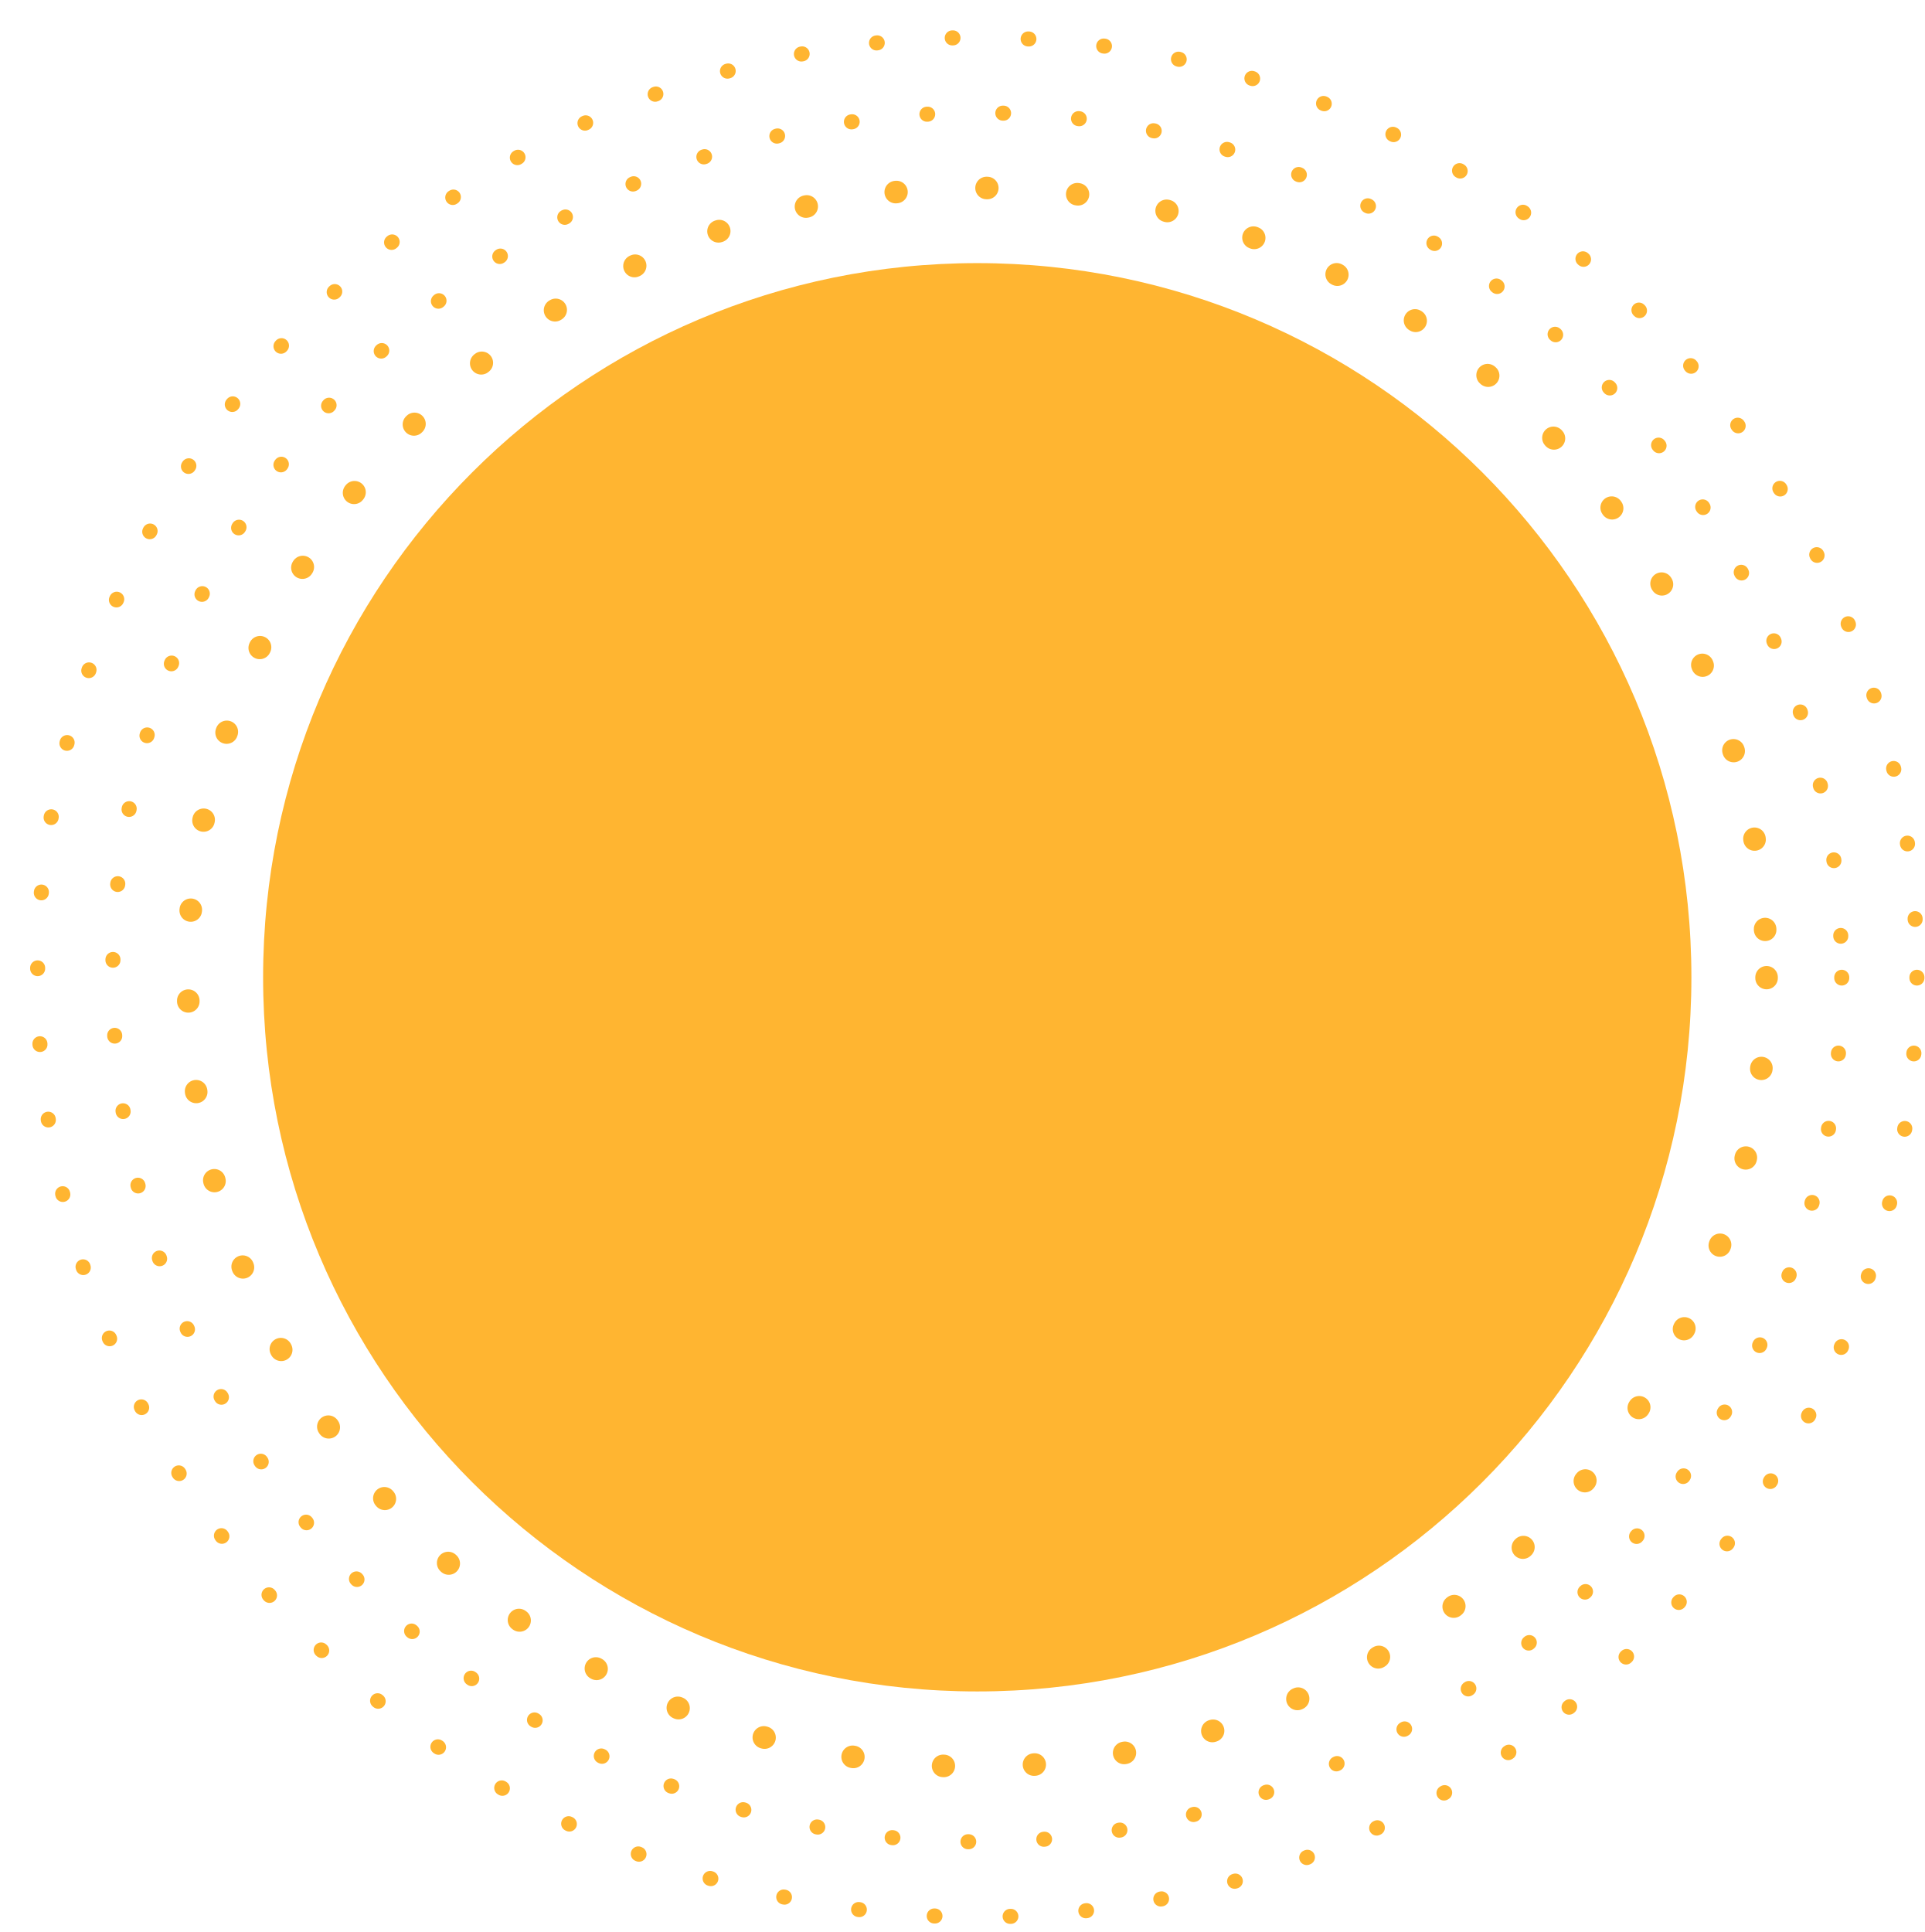
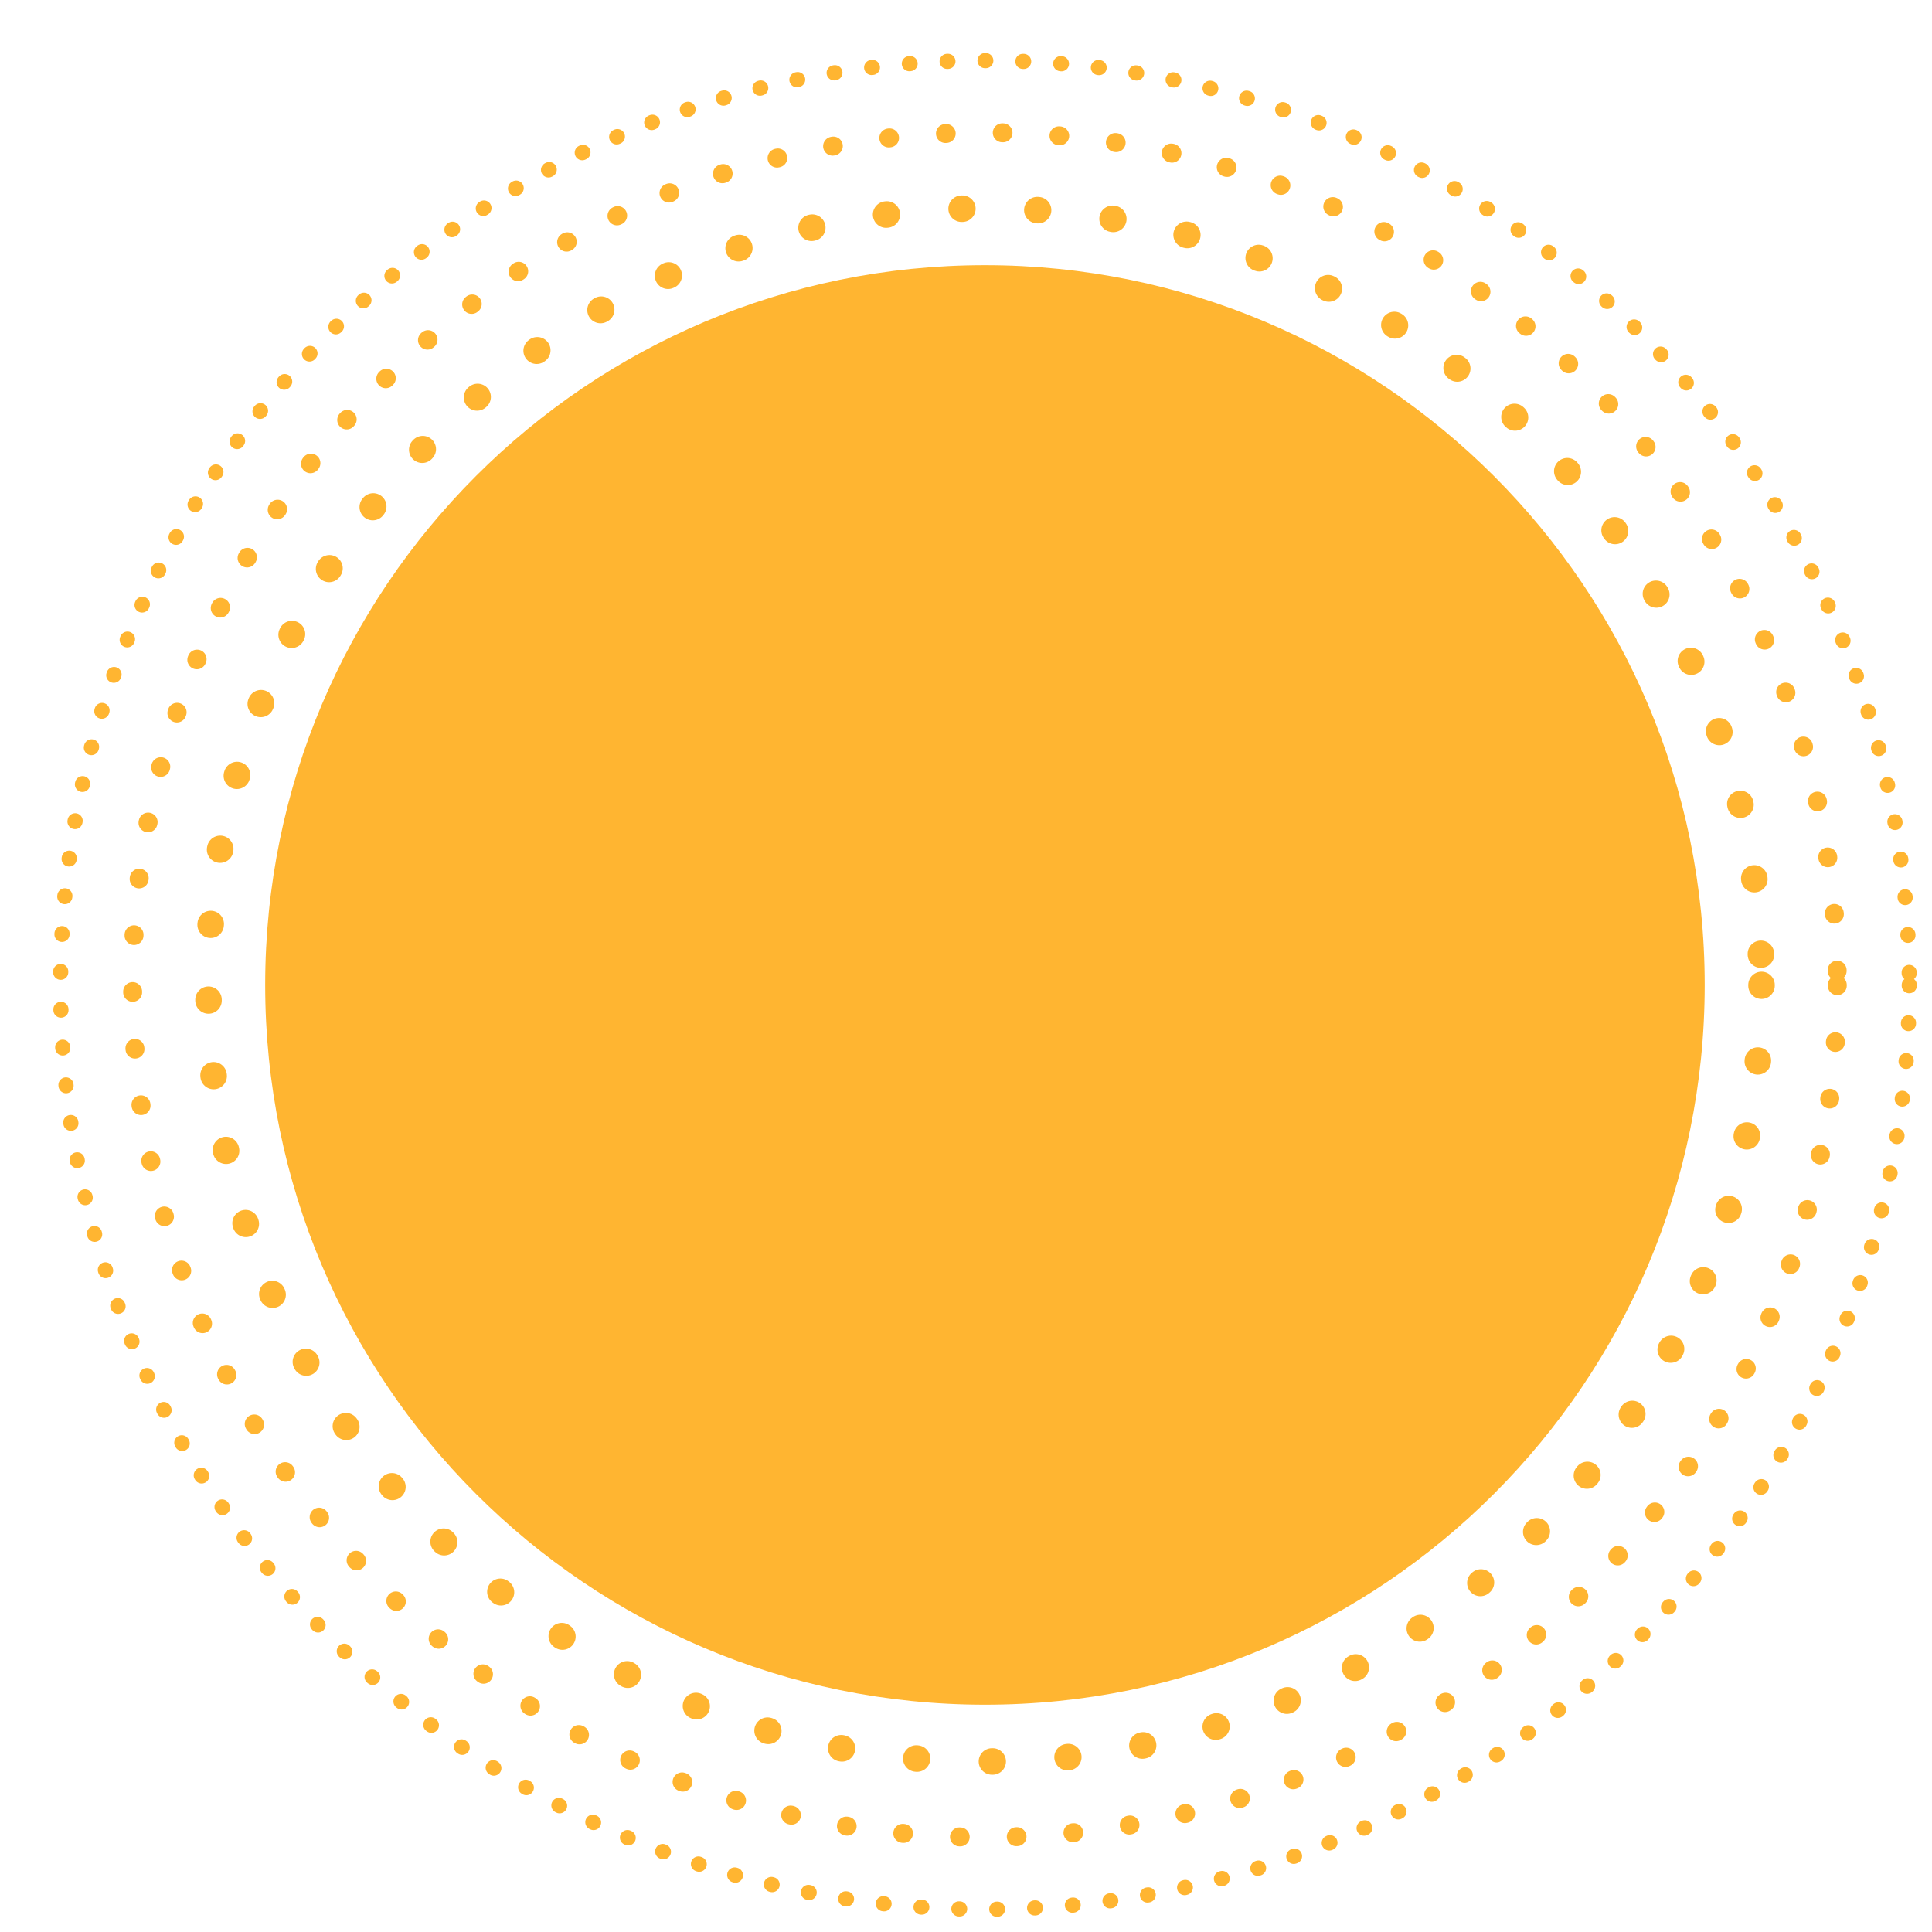
- <svg xmlns="http://www.w3.org/2000/svg" width="256" height="257" viewBox="0 0 256 257" fill="none">
+ <svg xmlns="http://www.w3.org/2000/svg" viewBox="0 0 255 255" fill="none">
  <circle cx="130" cy="130" r="95" fill="#FFB531" />
-   <circle cx="130" cy="130" r="105" stroke="#FFB531" stroke-dasharray="0.1 12" stroke-linecap="round" stroke-linejoin="round" stroke-width="3" fill="none">
-     <animateTransform attributeType="xml" attributeName="transform" type="rotate" from="360 130 130" to="0 130 130" dur="20s" additive="sum" repeatCount="indefinite" />
+   <circle cx="130" cy="130" r="102.5" stroke="#FFB531" pathLength="500" stroke-dasharray="0.1 9.9" stroke-linecap="round" stroke-linejoin="round" stroke-width="3.5" fill="none">
+     <animateTransform attributeType="xml" attributeName="transform" type="rotate" from="360 130 130" to="0 130 130" dur="60s" repeatCount="indefinite" />
  </circle>
-   <circle cx="130" cy="130" r="115" stroke="#FFB531" stroke-dasharray="0.1 10" stroke-linecap="round" stroke-linejoin="round" stroke-width="2" fill="none" />
-   <circle cx="130" cy="130" r="125" stroke="#FFB531" stroke-dasharray="0.1 10" stroke-linecap="round" stroke-linejoin="round" stroke-width="2" fill="none" />
+   <circle cx="130" cy="130" r="112.5" stroke="#FFB531" pathLength="500" stroke-dasharray="0.1 7.4" stroke-linecap="round" stroke-linejoin="round" stroke-width="2.5" fill="none">
+     <animateTransform attributeType="xml" attributeName="transform" type="rotate" from="0 130 130" to="360 130 130" dur="90s" repeatCount="indefinite" />
+   </circle>
+   <circle cx="130" cy="130" r="122" stroke="#FFB531" pathLength="500" stroke-dasharray="0.1 4.9" stroke-linecap="round" stroke-linejoin="round" stroke-width="2" fill="none">
+     <animateTransform attributeType="xml" attributeName="transform" type="rotate" from="360 130 130" to="0 130 130" dur="90s" repeatCount="indefinite" />
+   </circle>
</svg>
